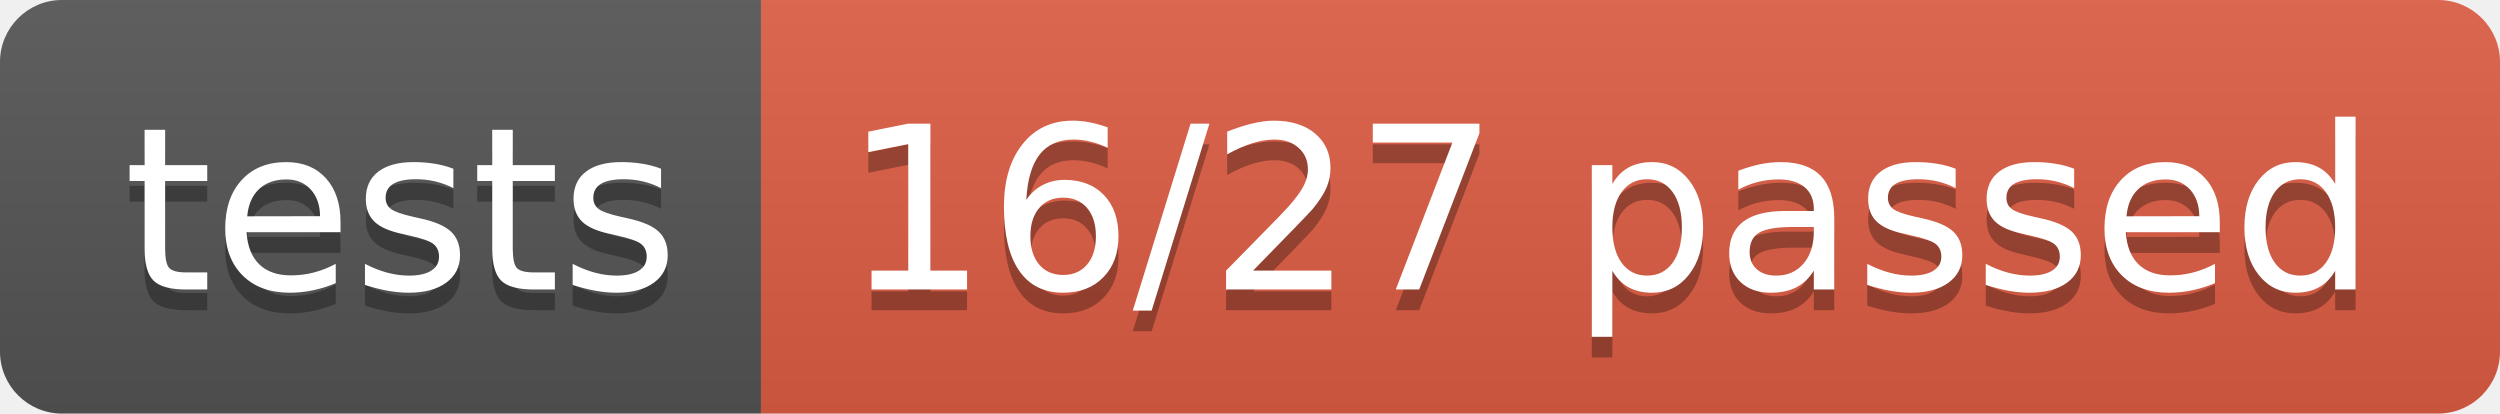
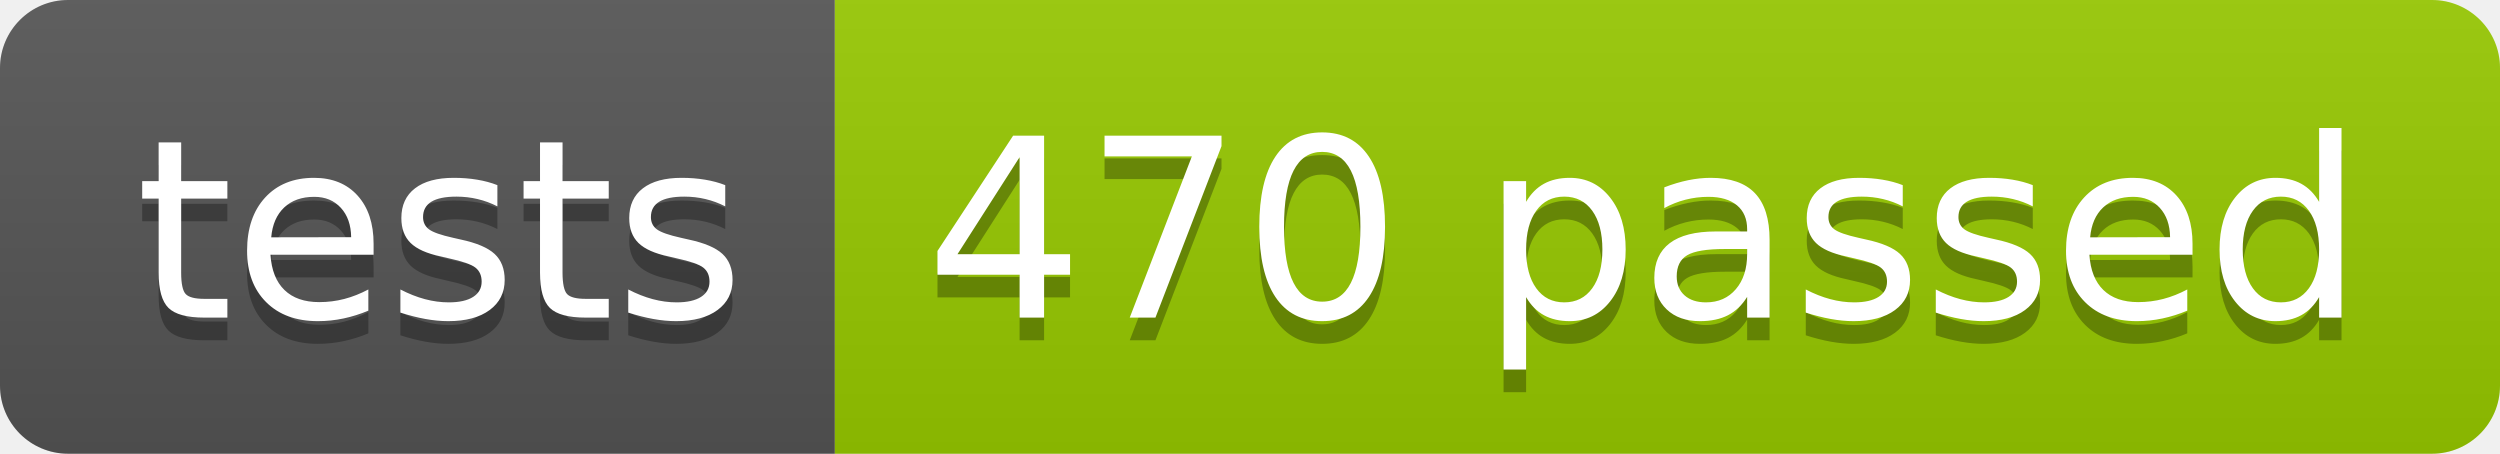
- <svg xmlns="http://www.w3.org/2000/svg" width="120.9" height="20">
+ <svg xmlns="http://www.w3.org/2000/svg" width="110.2" height="20">
  <linearGradient id="smooth" x2="0" y2="100%">
    <stop offset="0" stop-color="#bbb" stop-opacity=".1" />
    <stop offset="1" stop-opacity=".1" />
  </linearGradient>
  <clipPath id="round">
-     <rect width="120.9" height="20" rx="3" fill="#fff" />
+     <rect width="110.2" height="20" rx="3" fill="#fff" />
  </clipPath>
  <g clip-path="url(#round)">
    <rect width="36.8" height="20" fill="#555" />
-     <rect x="36.8" width="84.1" height="20" fill="#e05d44" />
-     <rect width="120.9" height="20" fill="url(#smooth)" />
+     <rect x="36.8" width="73.4" height="20" fill="#97CA00" />
+     <rect width="110.2" height="20" fill="url(#smooth)" />
  </g>
  <g fill="#fff" text-anchor="middle" font-family="DejaVu Sans,Verdana,Geneva,sans-serif" font-size="110">
    <text x="194.0" y="150" fill="#010101" fill-opacity=".3" transform="scale(0.1)" textLength="268.0" lengthAdjust="spacing">tests</text>
    <text x="194.0" y="140" transform="scale(0.1)" textLength="268.0" lengthAdjust="spacing">tests</text>
-     <text x="778.5" y="150" fill="#010101" fill-opacity=".3" transform="scale(0.1)" textLength="741.0" lengthAdjust="spacing">16/27 passed</text>
-     <text x="778.5" y="140" transform="scale(0.1)" textLength="741.0" lengthAdjust="spacing">16/27 passed</text>
+     <text x="725.0" y="150" fill="#010101" fill-opacity=".3" transform="scale(0.1)" textLength="634.0" lengthAdjust="spacing">470 passed</text>
+     <text x="725.0" y="140" transform="scale(0.1)" textLength="634.0" lengthAdjust="spacing">470 passed</text>
  </g>
</svg>
